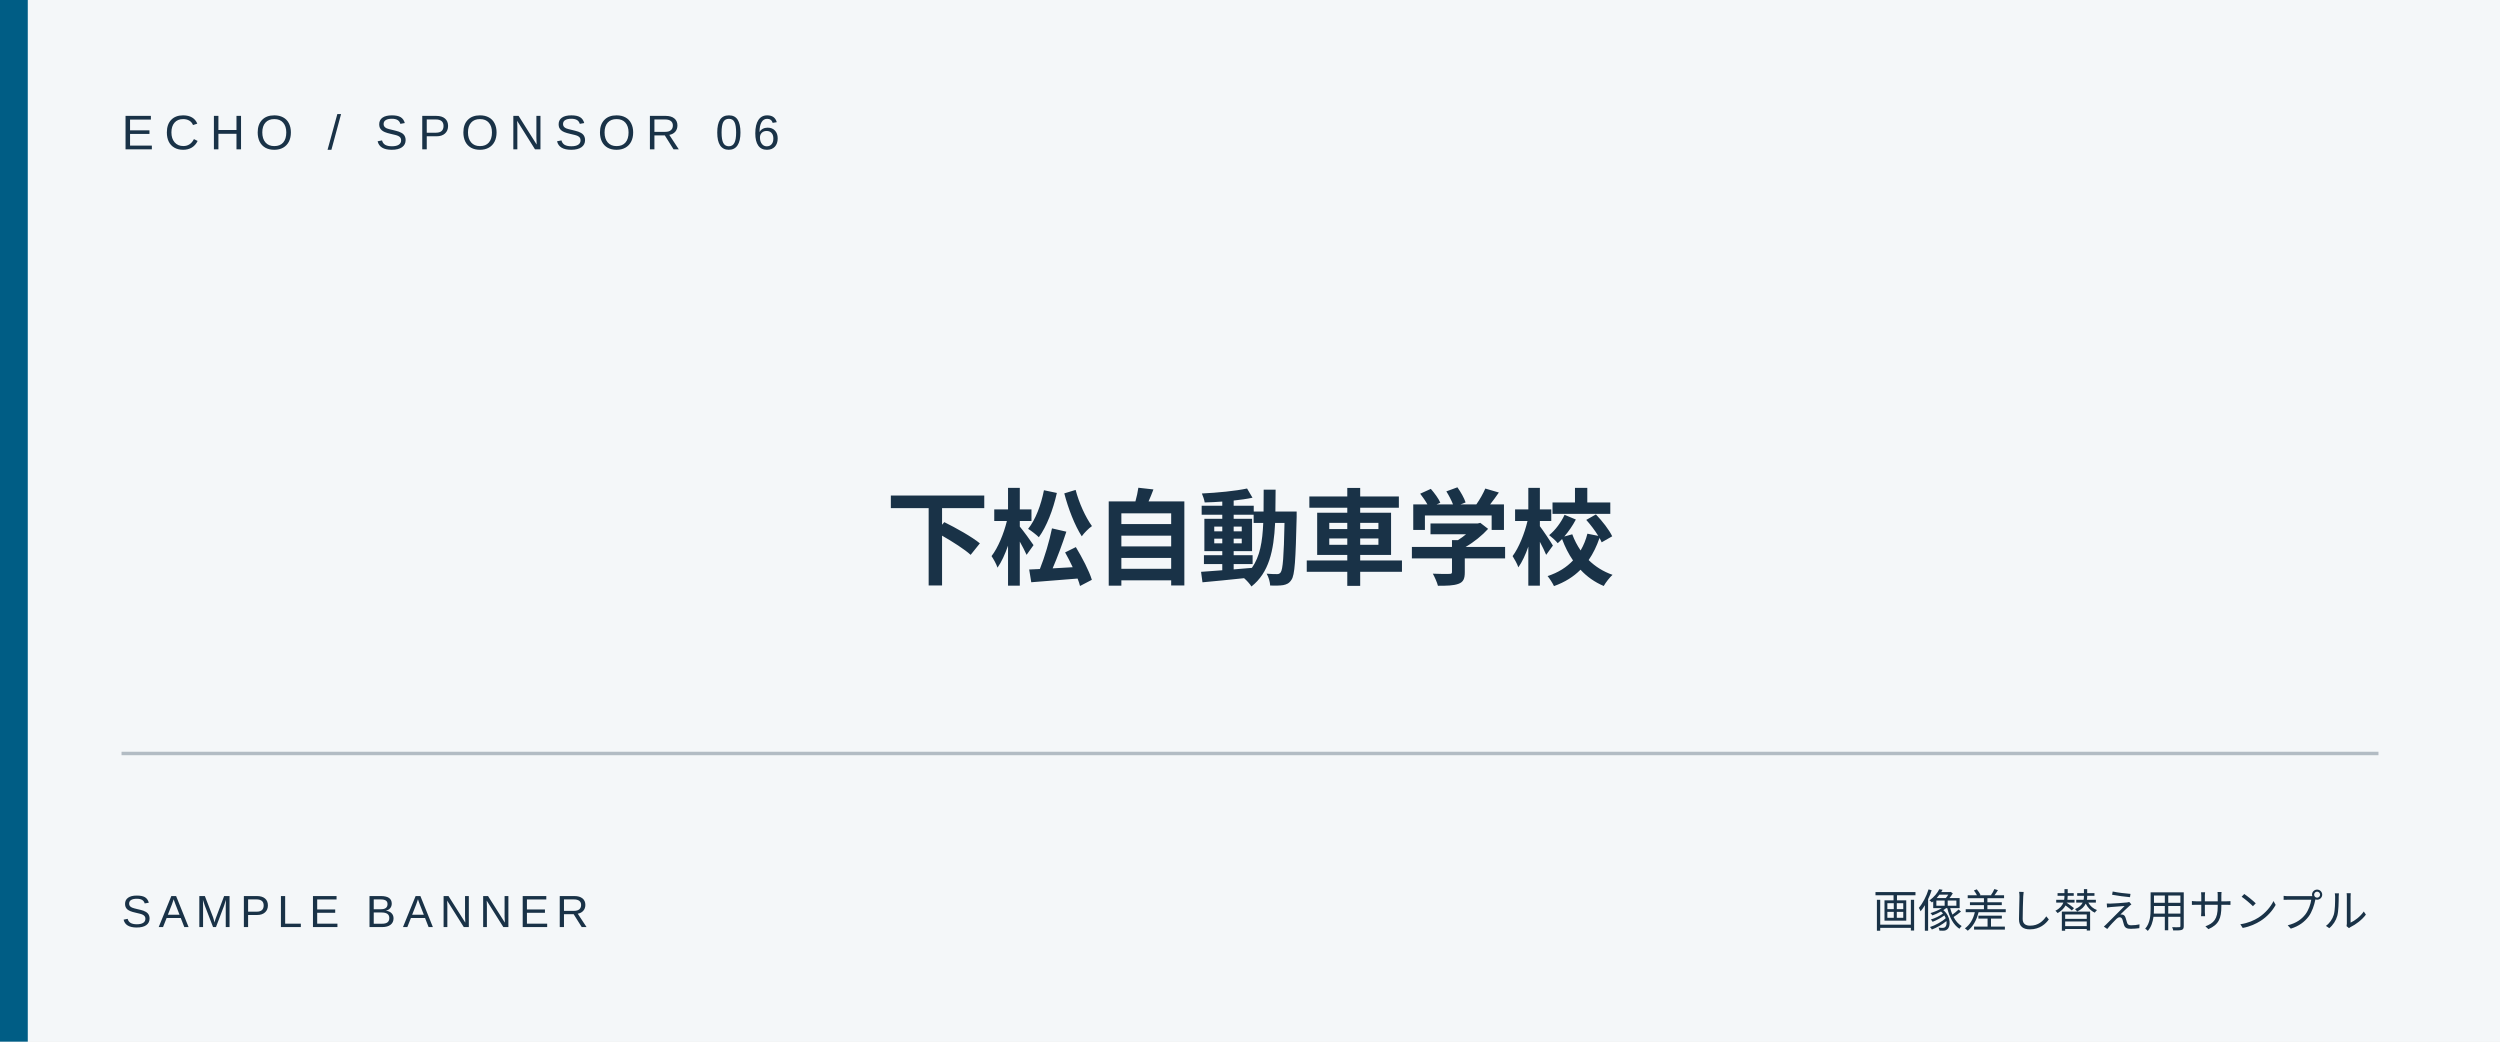
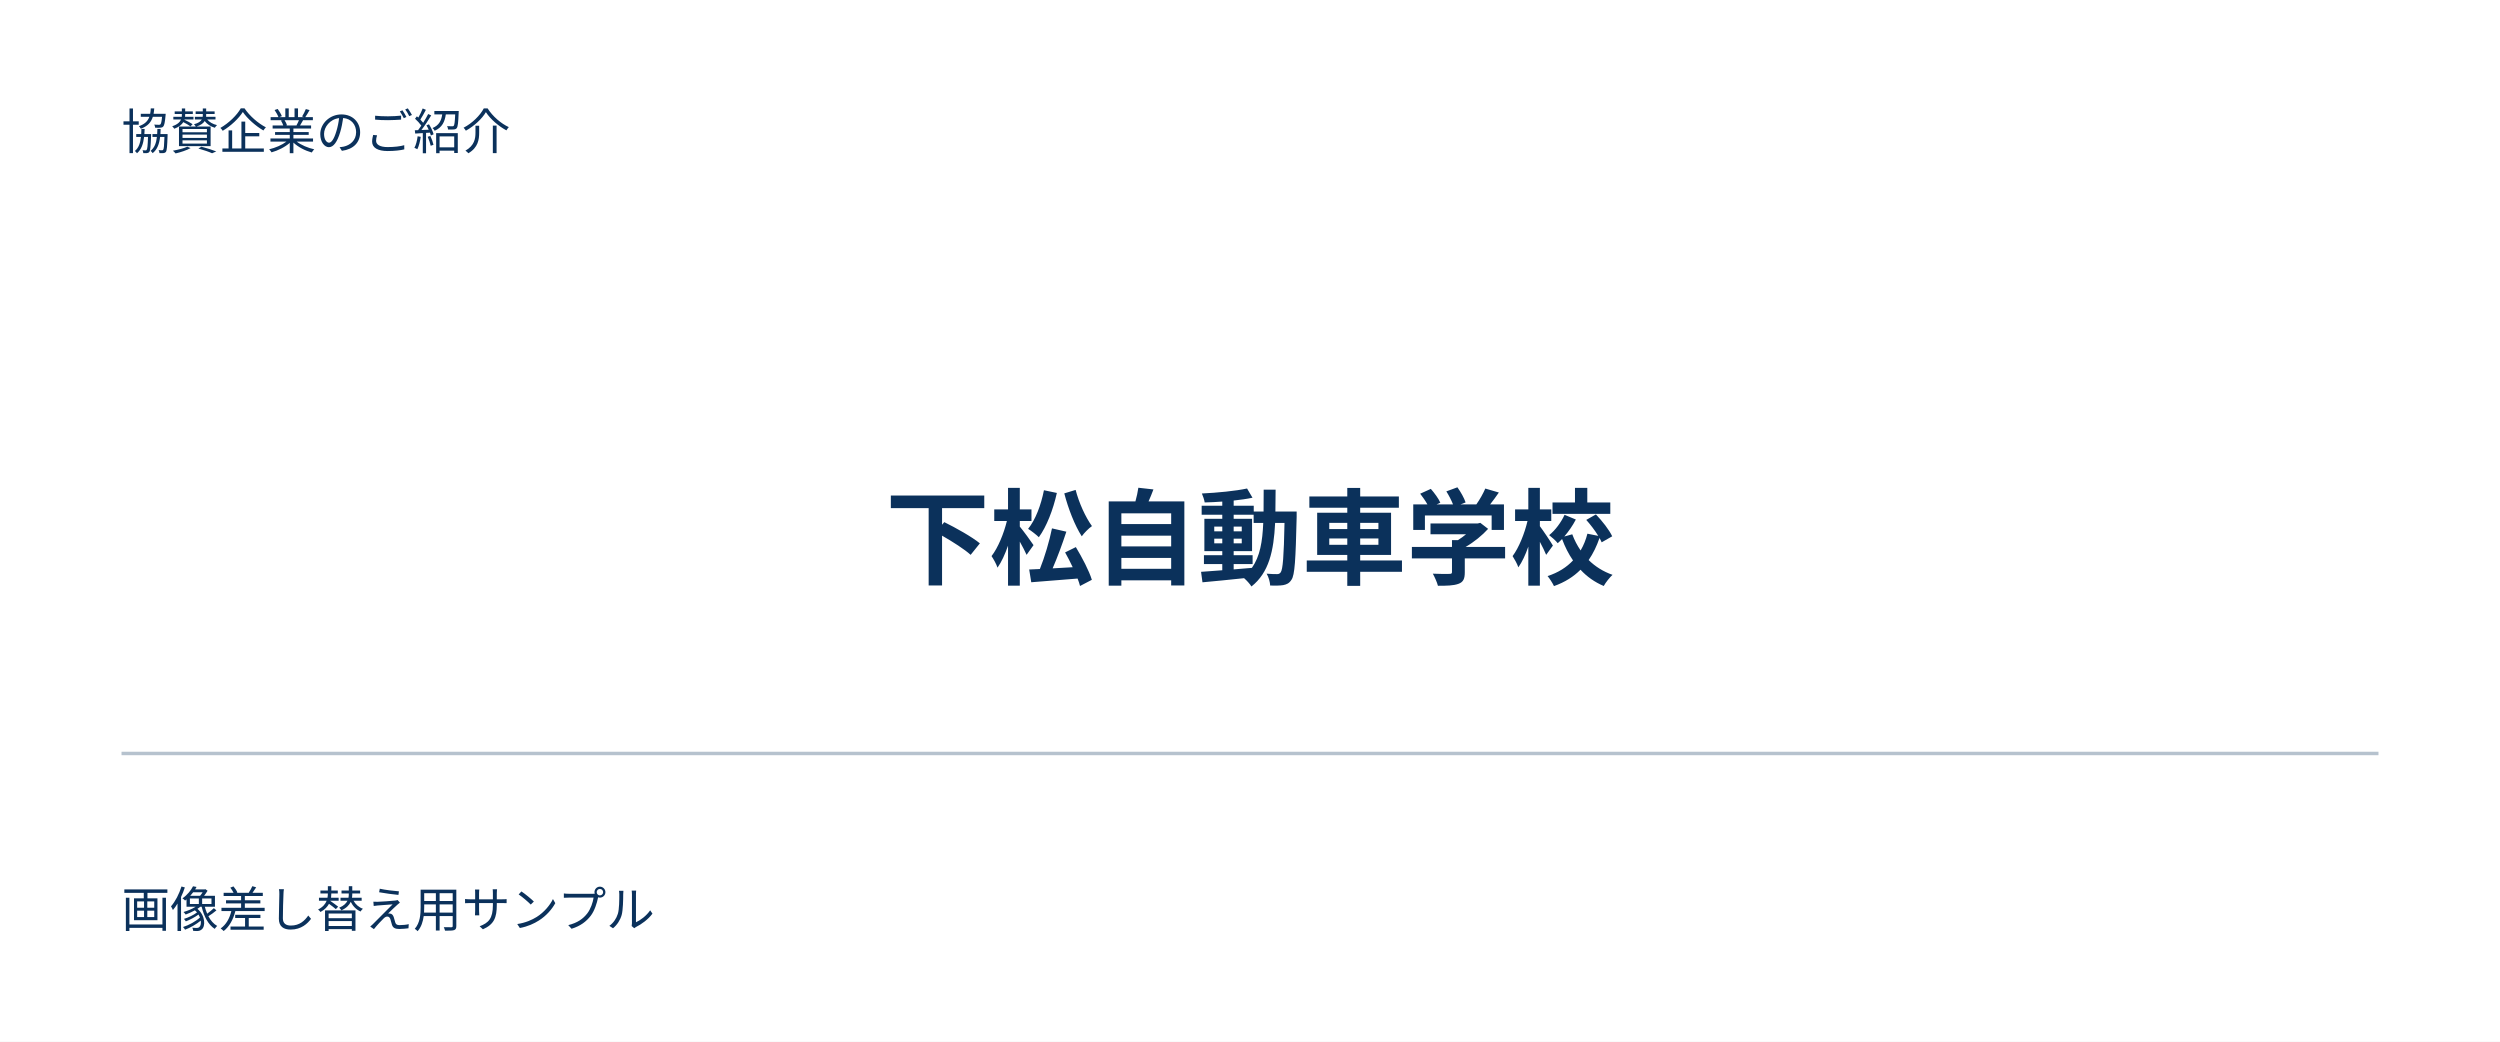
<svg xmlns="http://www.w3.org/2000/svg" width="720" height="300" viewBox="0 0 720 300">
-   <rect width="720" height="300" fill="#f4f7f9" />
-   <rect x="0" y="0" width="8" height="300" fill="#005d85" />
-   <text x="35" y="43" fill="#193247" font-family="Arial,sans-serif" font-size="14" letter-spacing="3">ECHO / SPONSOR 06</text>
-   <text x="360" y="166" text-anchor="middle" fill="#193247" font-family="sans-serif" font-size="30" font-weight="700">下松自動車学校</text>
-   <path d="M35 217h650" stroke="#193247" opacity=".3" />
-   <text x="35" y="267" fill="#193247" font-family="Arial,sans-serif" font-size="13" letter-spacing="2">SAMPLE BANNER</text>
-   <text x="682" y="267" text-anchor="end" fill="#193247" font-family="sans-serif" font-size="13">画像差し替え用サンプル</text>
+   <rect width="720" height="300" fill="#ffffff" />
+   <text x="35" y="43" fill="#0b315b" font-family="sans-serif" font-size="14">協賛企業のご紹介</text>
+   <text x="360" y="166" text-anchor="middle" fill="#0b315b" font-family="sans-serif" font-size="30" font-weight="700">下松自動車学校</text>
+   <path d="M35 217h650" stroke="#0b315b" opacity=".3" />
+   <text x="35" y="267" fill="#0b315b" font-family="sans-serif" font-size="14">画像差し替え用サンプル</text>
</svg>
